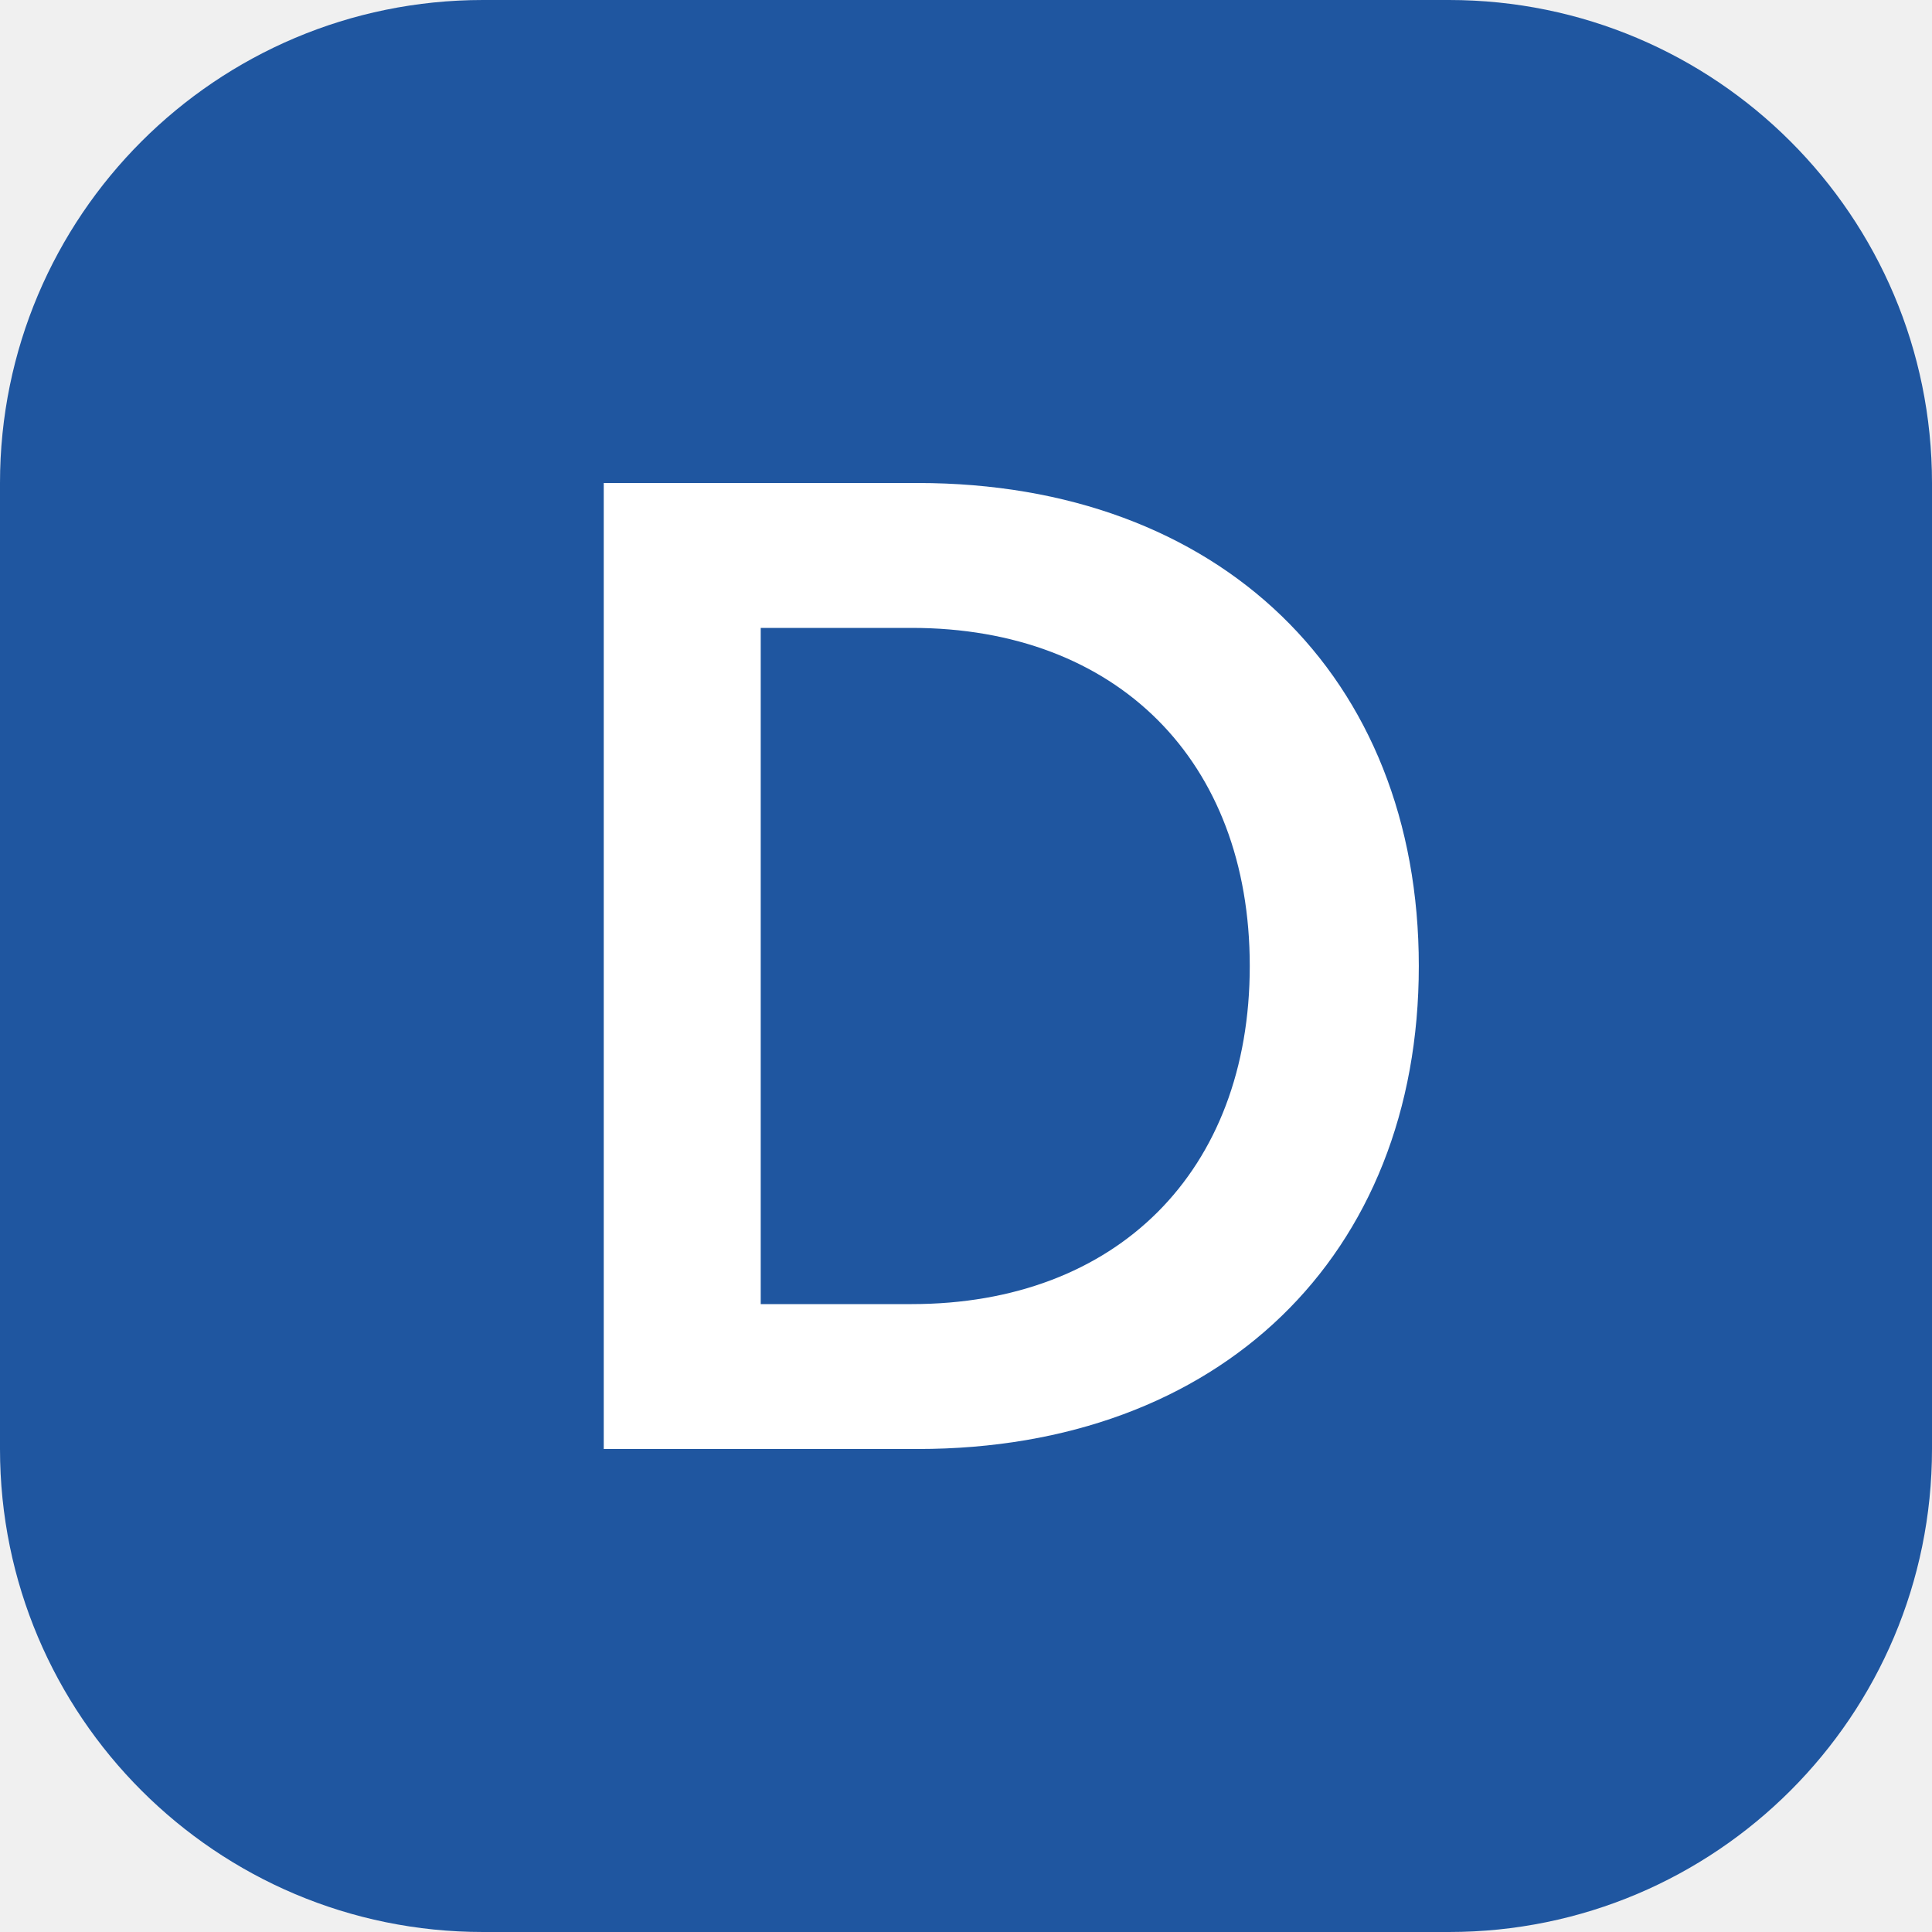
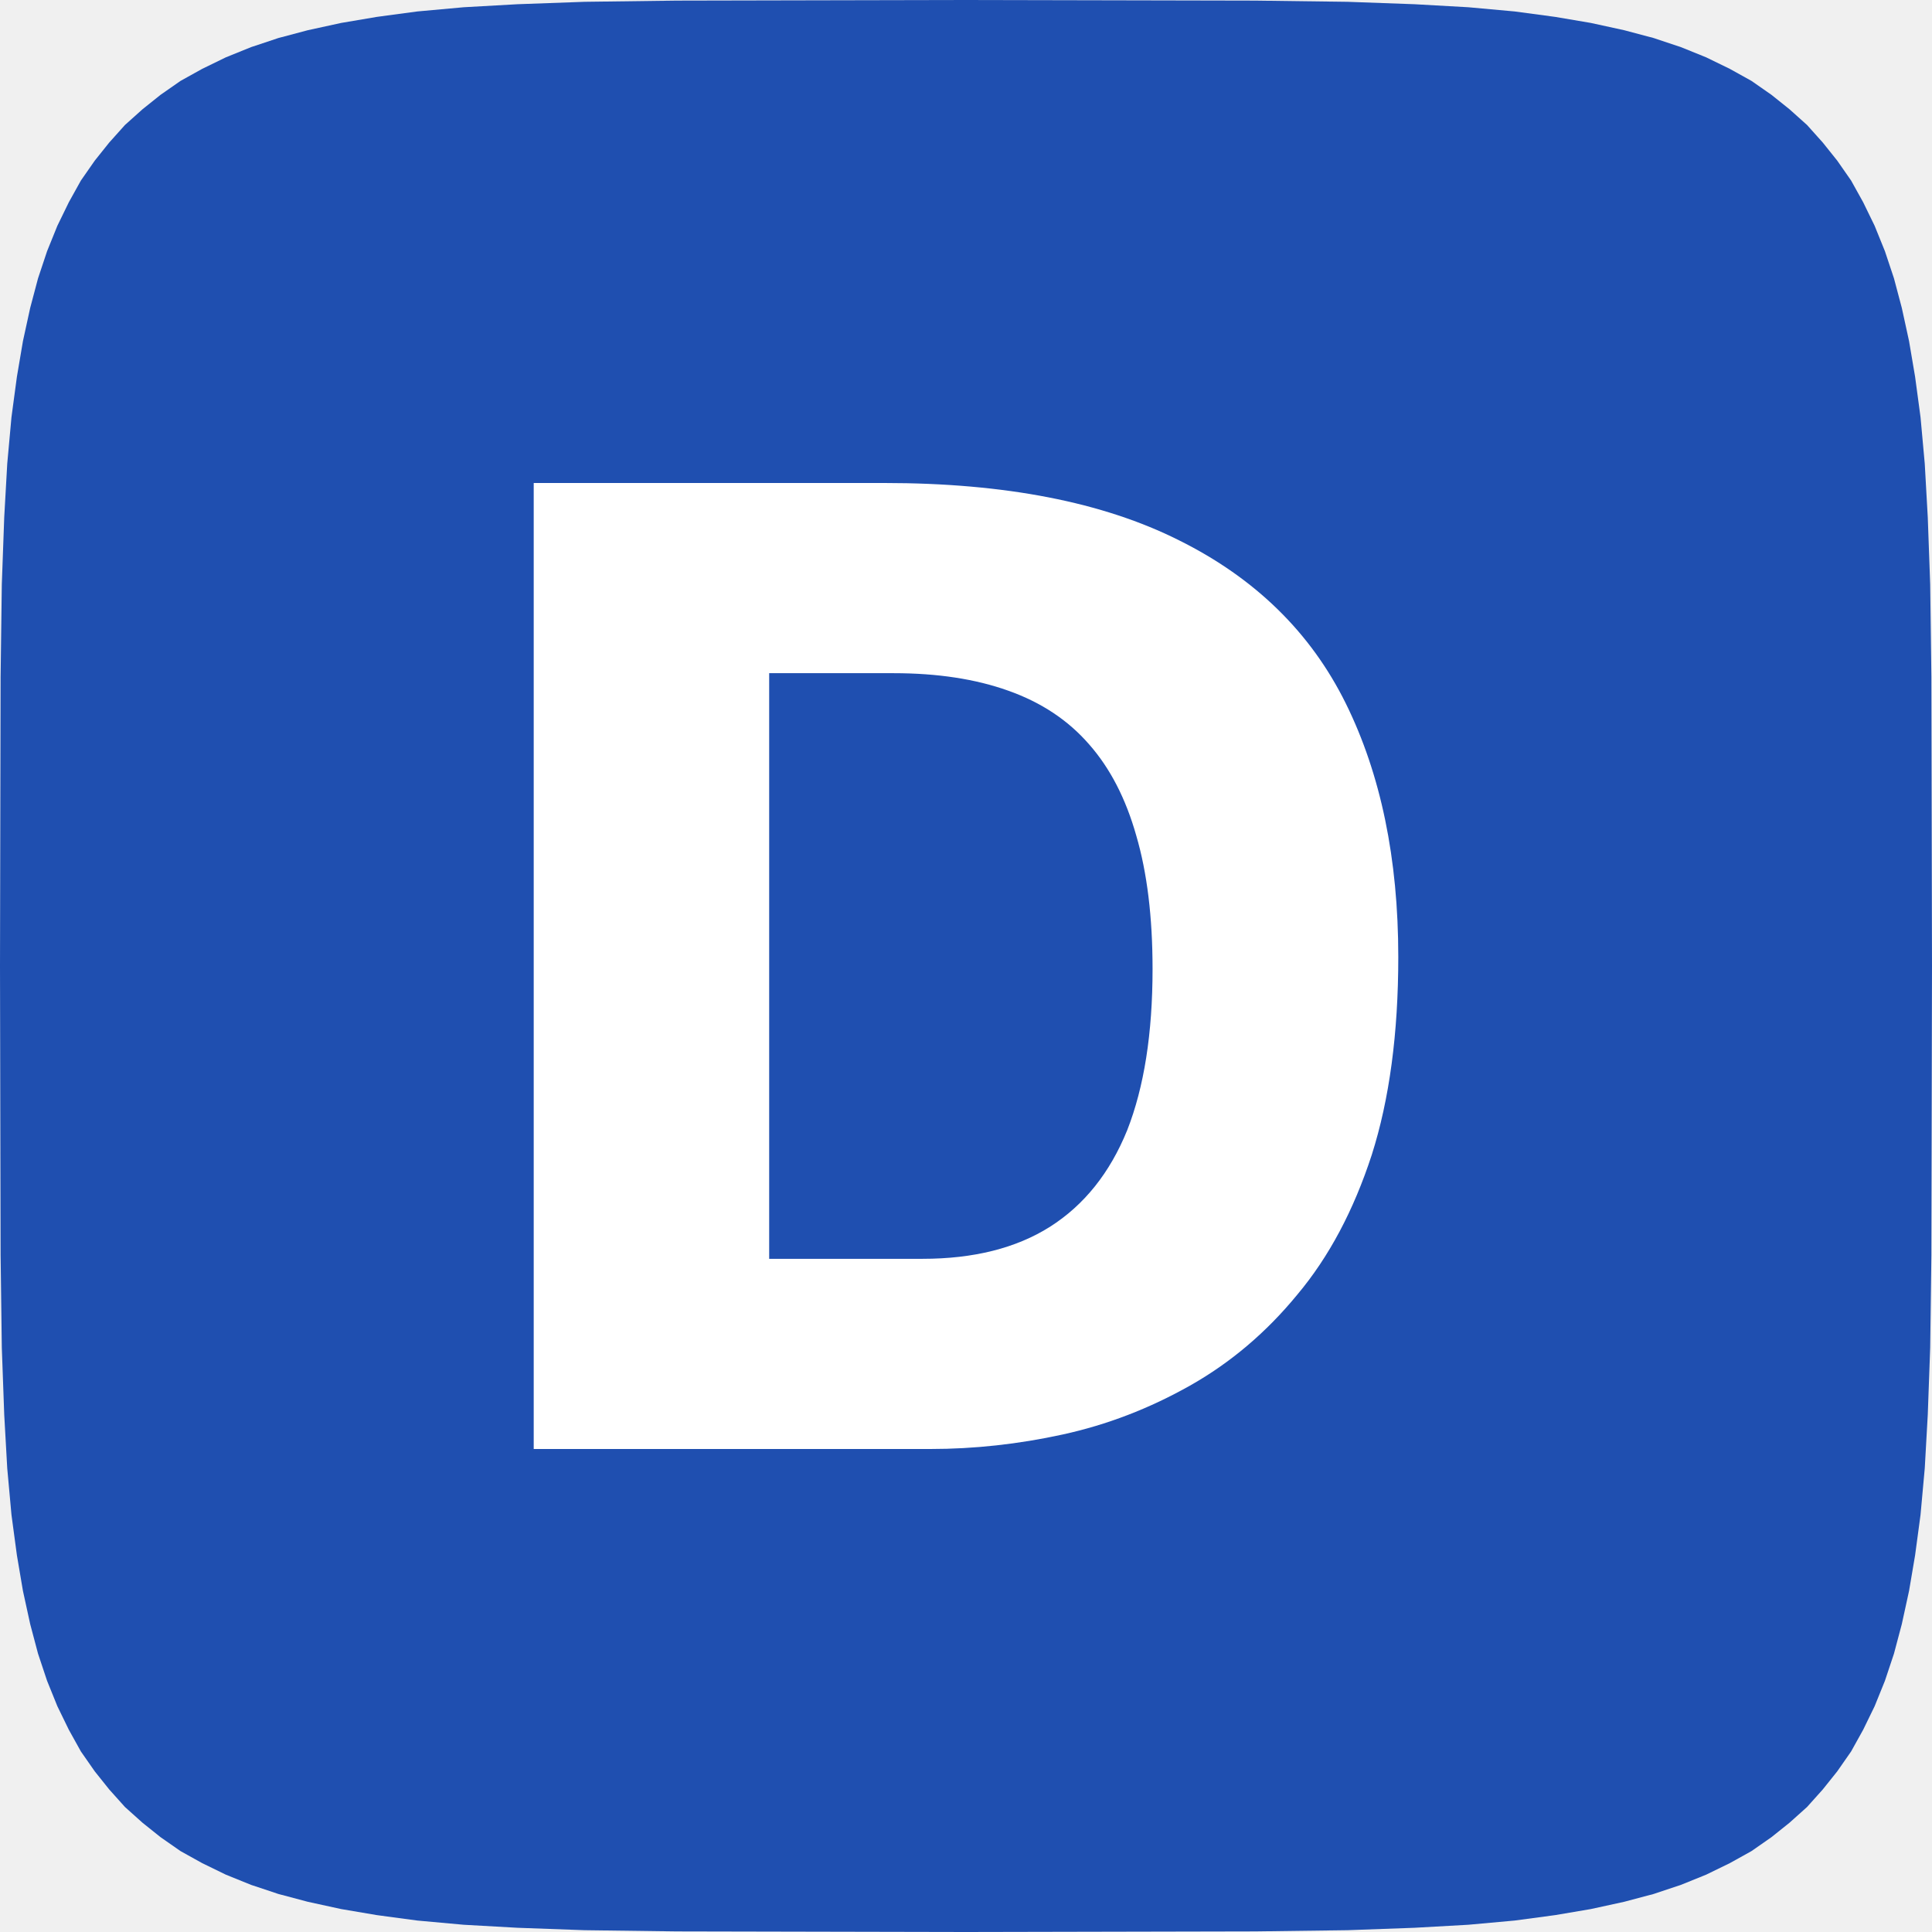
<svg xmlns="http://www.w3.org/2000/svg" viewBox="0 0 32 32">
-   <rect width="32" height="32" rx="8" fill="#1f56a0" />
-   <path fill="#fff" fill-rule="evenodd" d="M10 8h5.2c5 0 8.3 3.2 8.3 8s-3.3 8-8.3 8H10zm2.6 2.4v11.2h2.5c3.4 0 5.6-2.2 5.6-5.6s-2.2-5.6-5.6-5.6z" />
+   <path fill="#1f4fb0" d="M32.00 16.00L31.99 20.79L31.97 22.32L31.93 23.43L31.88 24.32L31.81 25.09L31.72 25.76L31.62 26.35L31.50 26.90L31.37 27.39L31.22 27.84L31.05 28.26L30.86 28.65L30.66 29.01L30.43 29.34L30.19 29.64L29.93 29.93L29.64 30.19L29.34 30.43L29.01 30.66L28.65 30.86L28.26 31.05L27.84 31.22L27.39 31.37L26.90 31.50L26.35 31.62L25.76 31.72L25.09 31.81L24.32 31.88L23.43 31.93L22.32 31.97L20.79 31.99L16.00 32.00L11.21 31.99L9.68 31.97L8.57 31.93L7.68 31.88L6.91 31.81L6.24 31.72L5.65 31.62L5.10 31.50L4.61 31.37L4.16 31.22L3.74 31.05L3.35 30.86L2.99 30.66L2.66 30.43L2.36 30.19L2.07 29.93L1.81 29.64L1.57 29.34L1.34 29.01L1.14 28.65L0.95 28.26L0.78 27.84L0.63 27.39L0.50 26.90L0.38 26.35L0.28 25.76L0.19 25.09L0.12 24.32L0.07 23.43L0.03 22.32L0.01 20.79L0.00 16.00L0.01 11.21L0.03 9.68L0.07 8.57L0.12 7.68L0.19 6.91L0.28 6.24L0.38 5.65L0.50 5.10L0.63 4.61L0.78 4.16L0.95 3.74L1.14 3.35L1.34 2.99L1.57 2.66L1.81 2.36L2.07 2.07L2.36 1.81L2.66 1.57L2.99 1.34L3.35 1.14L3.74 0.95L4.16 0.78L4.61 0.63L5.10 0.50L5.65 0.38L6.24 0.28L6.91 0.19L7.68 0.12L8.57 0.07L9.68 0.03L11.21 0.01L16.00 0.00L20.79 0.01L22.32 0.03L23.43 0.07L24.32 0.12L25.09 0.19L25.76 0.28L26.35 0.38L26.90 0.50L27.39 0.63L27.84 0.78L28.26 0.95L28.65 1.14L29.01 1.34L29.34 1.57L29.64 1.81L29.93 2.07L30.19 2.36L30.43 2.66L30.66 2.99L30.86 3.35L31.05 3.74L31.22 4.16L31.37 4.61L31.50 5.10L31.62 5.65L31.72 6.24L31.81 6.91L31.88 7.68L31.93 8.57L31.97 9.68L31.99 11.21Z" />
+   <path fill="#ffffff" d="M10.65 24V20.85H15.28Q16.55 20.85 17.39 20.32Q18.24 19.78 18.67 18.72Q19.09 17.65 19.09 16.05Q19.09 14.76 18.82 13.84Q18.56 12.92 18.04 12.33Q17.52 11.73 16.7 11.44Q15.89 11.15 14.8 11.15H10.65V8H14.65Q17.64 8 19.53 8.95Q21.42 9.89 22.29 11.65Q23.16 13.41 23.16 15.85Q23.16 17.75 22.72 19.13Q22.27 20.51 21.49 21.44Q20.72 22.38 19.71 22.95Q18.7 23.52 17.6 23.76Q16.5 24 15.41 24ZM8.84 24V8H12.74V24Z" />
</svg>
